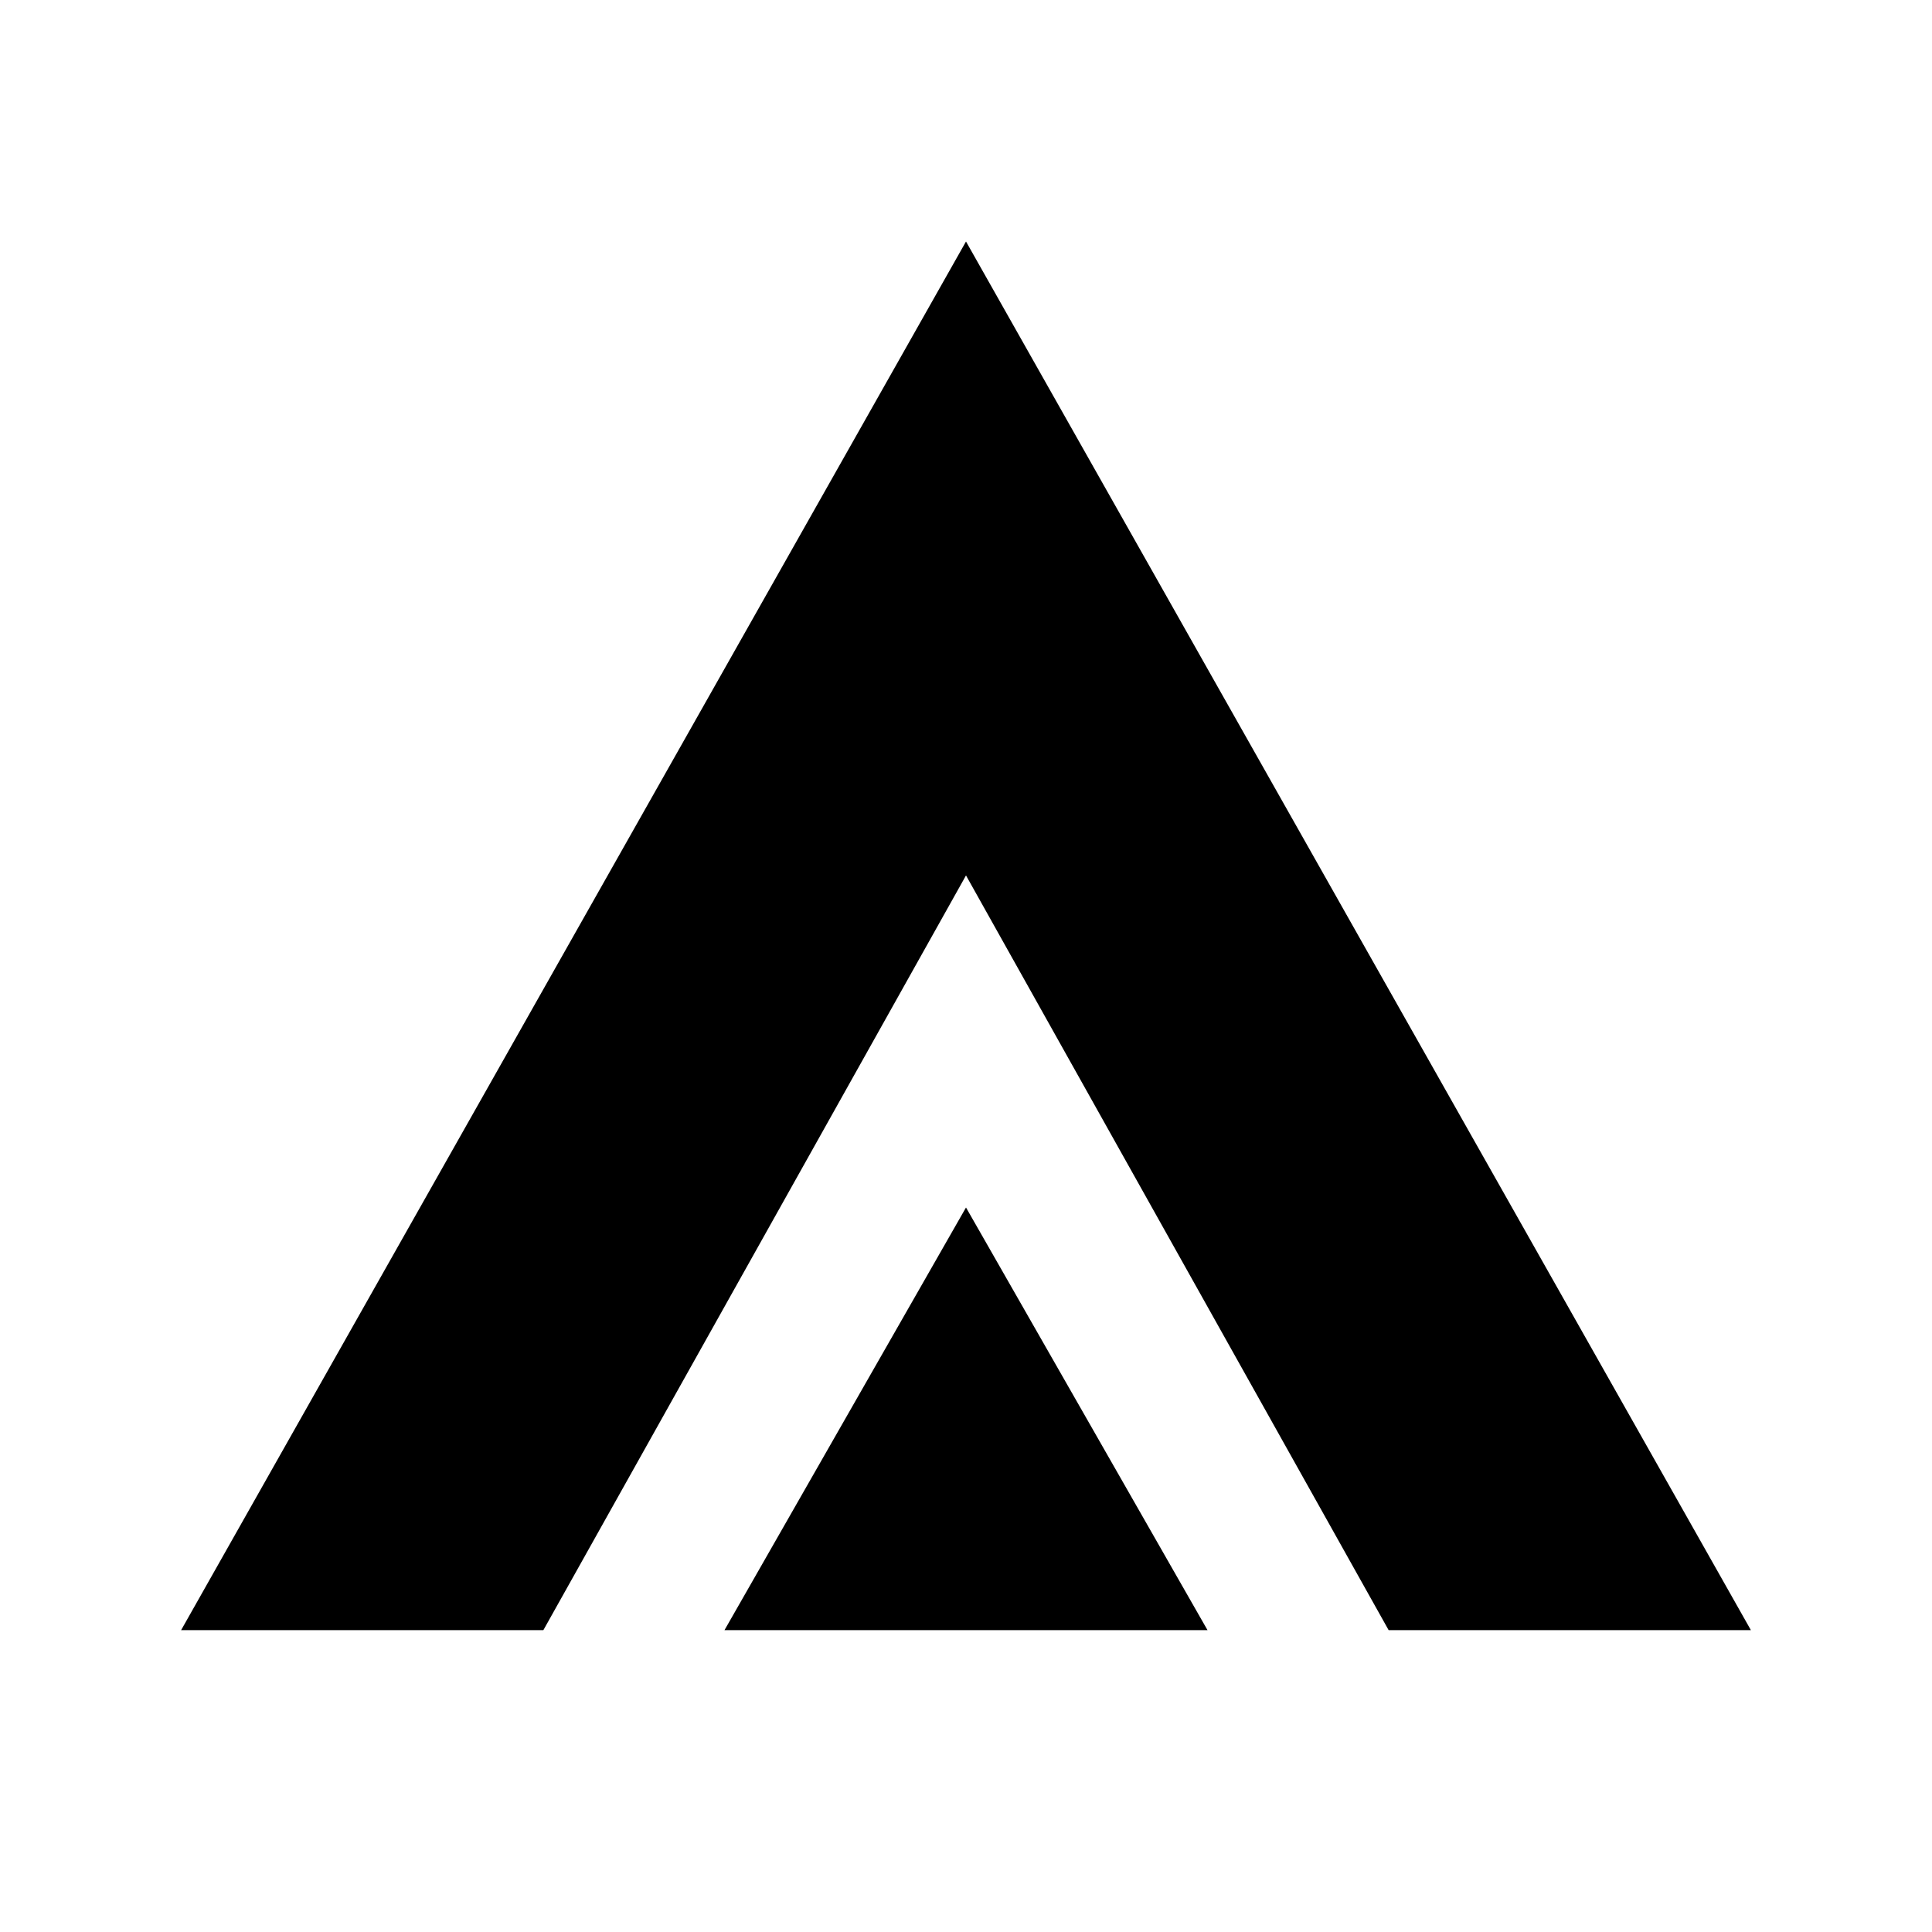
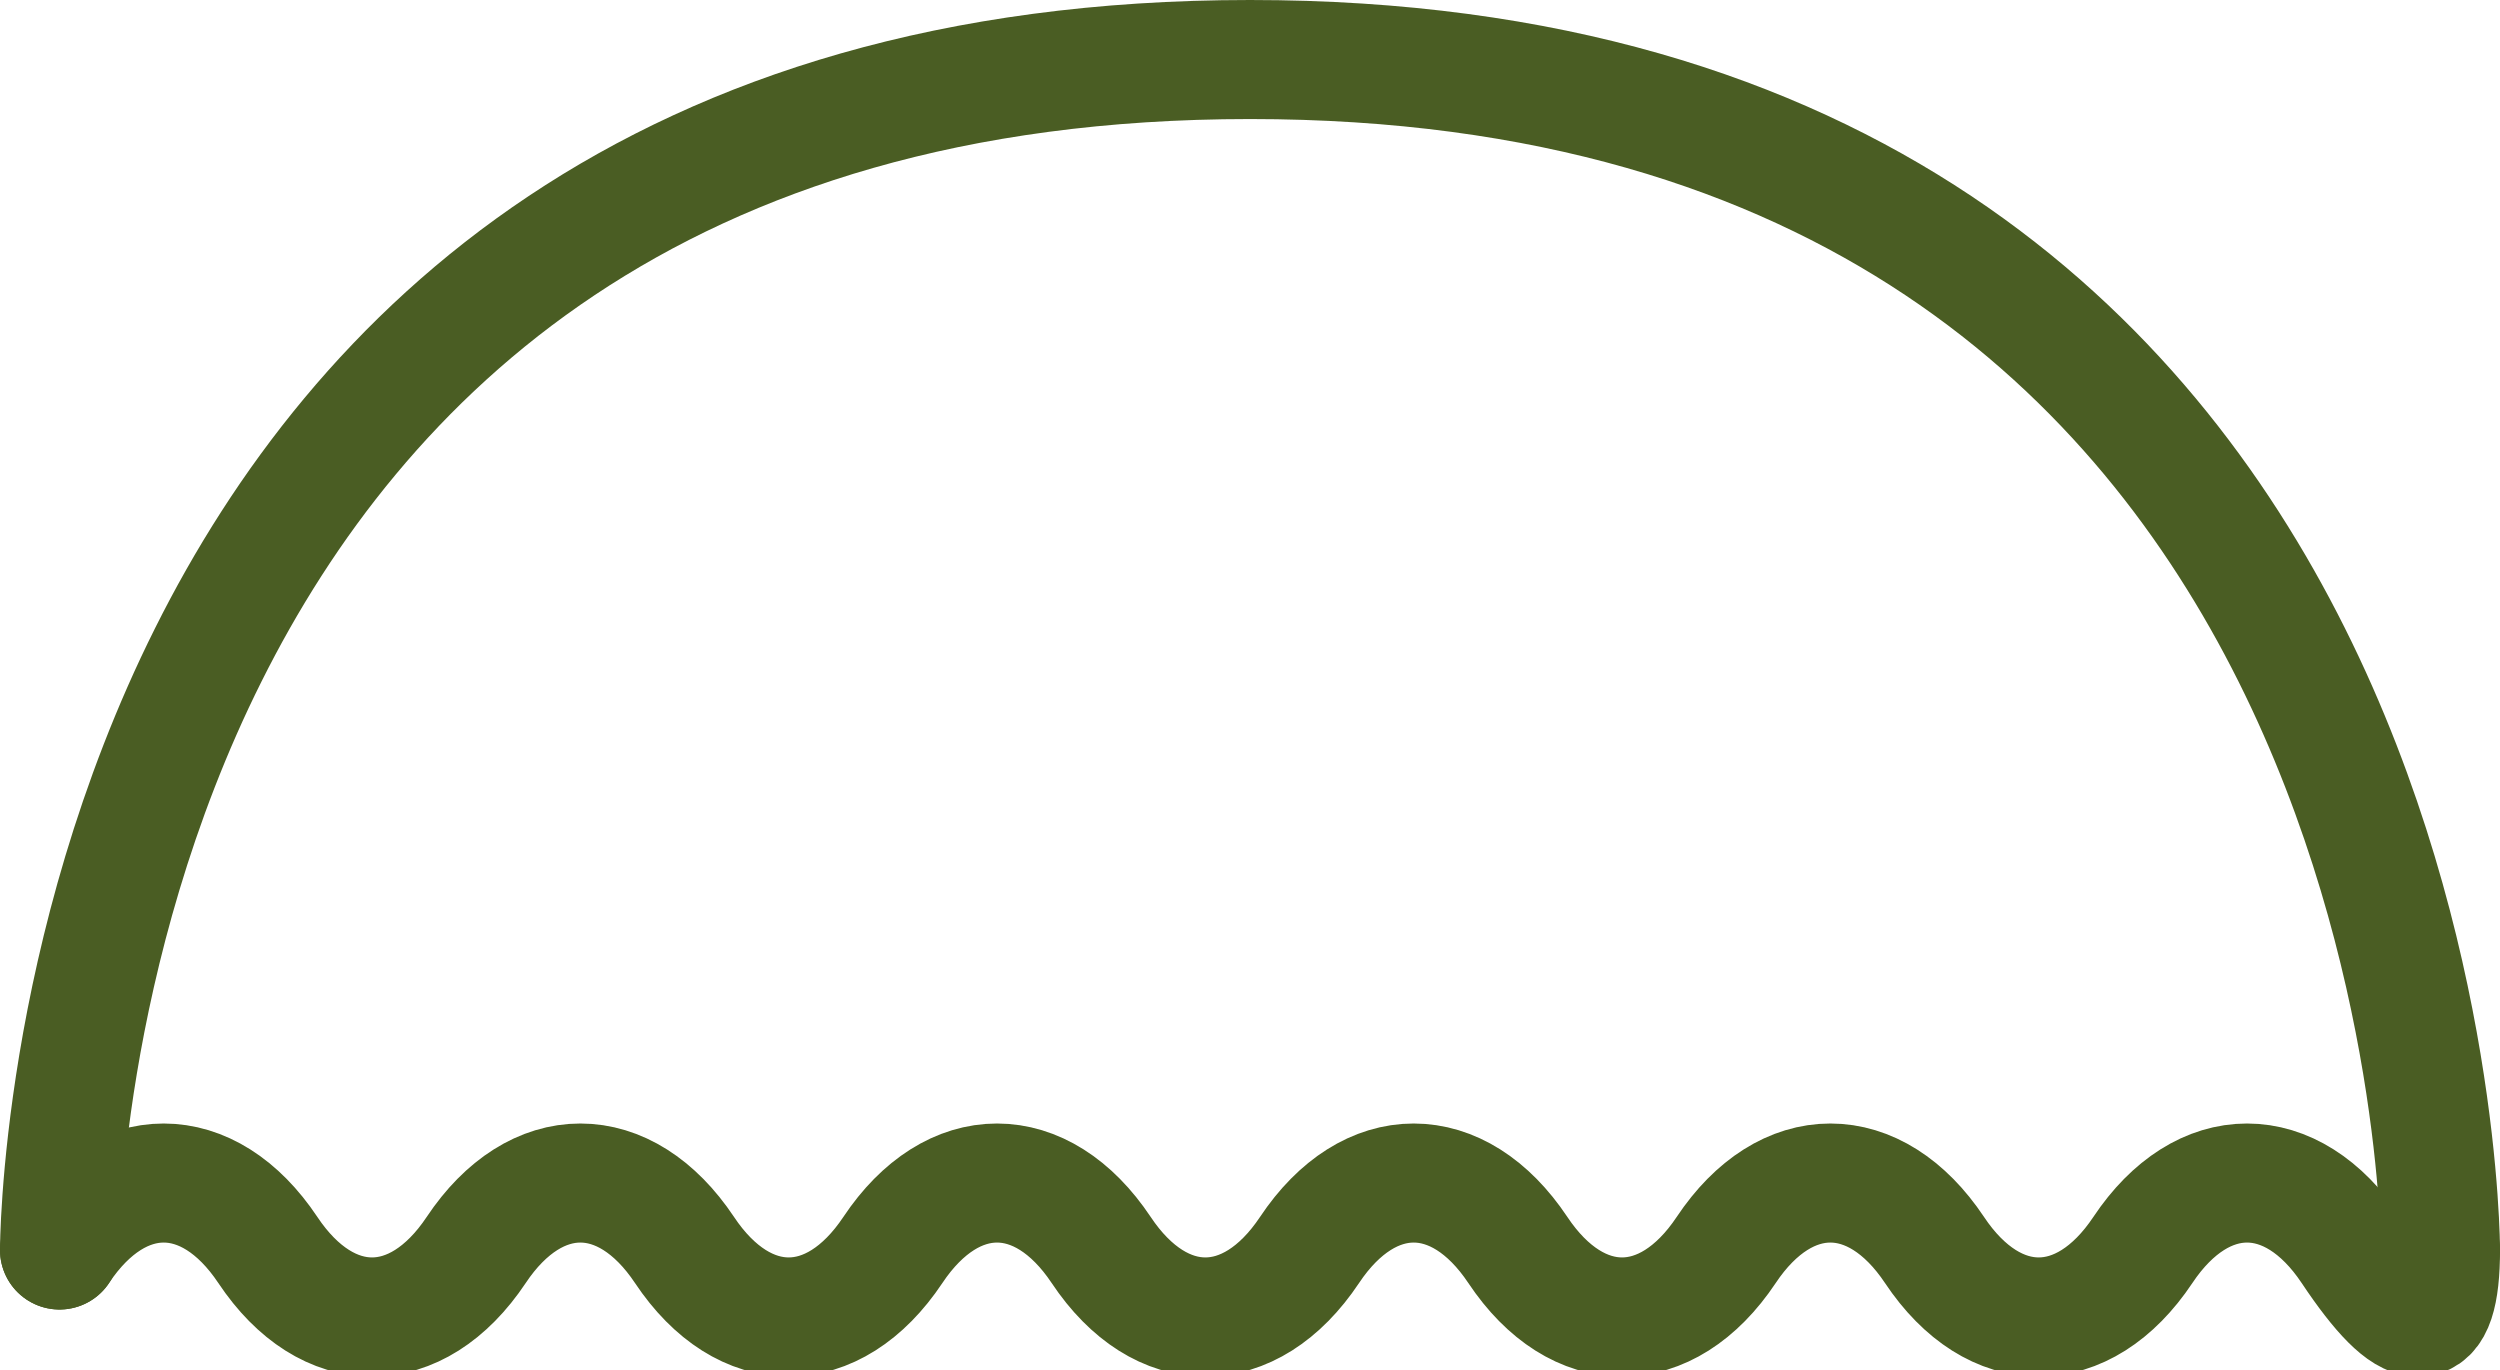
- <svg xmlns="http://www.w3.org/2000/svg" width="64" height="64" viewBox="0 0 64 64" fill="none">
-   <path d="M32 8L58 54H46L32 29L18 54H6L32 8Z" fill="currentColor" />
-   <path d="M32 40L40 54H24L32 40Z" fill="currentColor" />
+ <svg xmlns="http://www.w3.org/2000/svg" width="84" height="46" viewBox="8 8 84 46" fill="none">
+   <path d="M10 50C10 50 10 10 50 10C90 10 90 50 90 50" stroke="#4A5D23" stroke-width="4" stroke-linecap="round" stroke-linejoin="round" />
+   <path d="M10 50C12 47 15 47 17 50C19 53 22 53 24 50C26 47 29 47 31 50C33 53 36 53 38 50C40 47 43 47 45 50C47 53 50 53 52 50C54 47 57 47 59 50C61 53 64 53 66 50C68 47 71 47 73 50C75 53 78 53 80 50C82 47 85 47 87 50C89 53 90 53 90 50" stroke="#4A5D23" stroke-width="4" stroke-linecap="round" stroke-linejoin="round" />
</svg>
